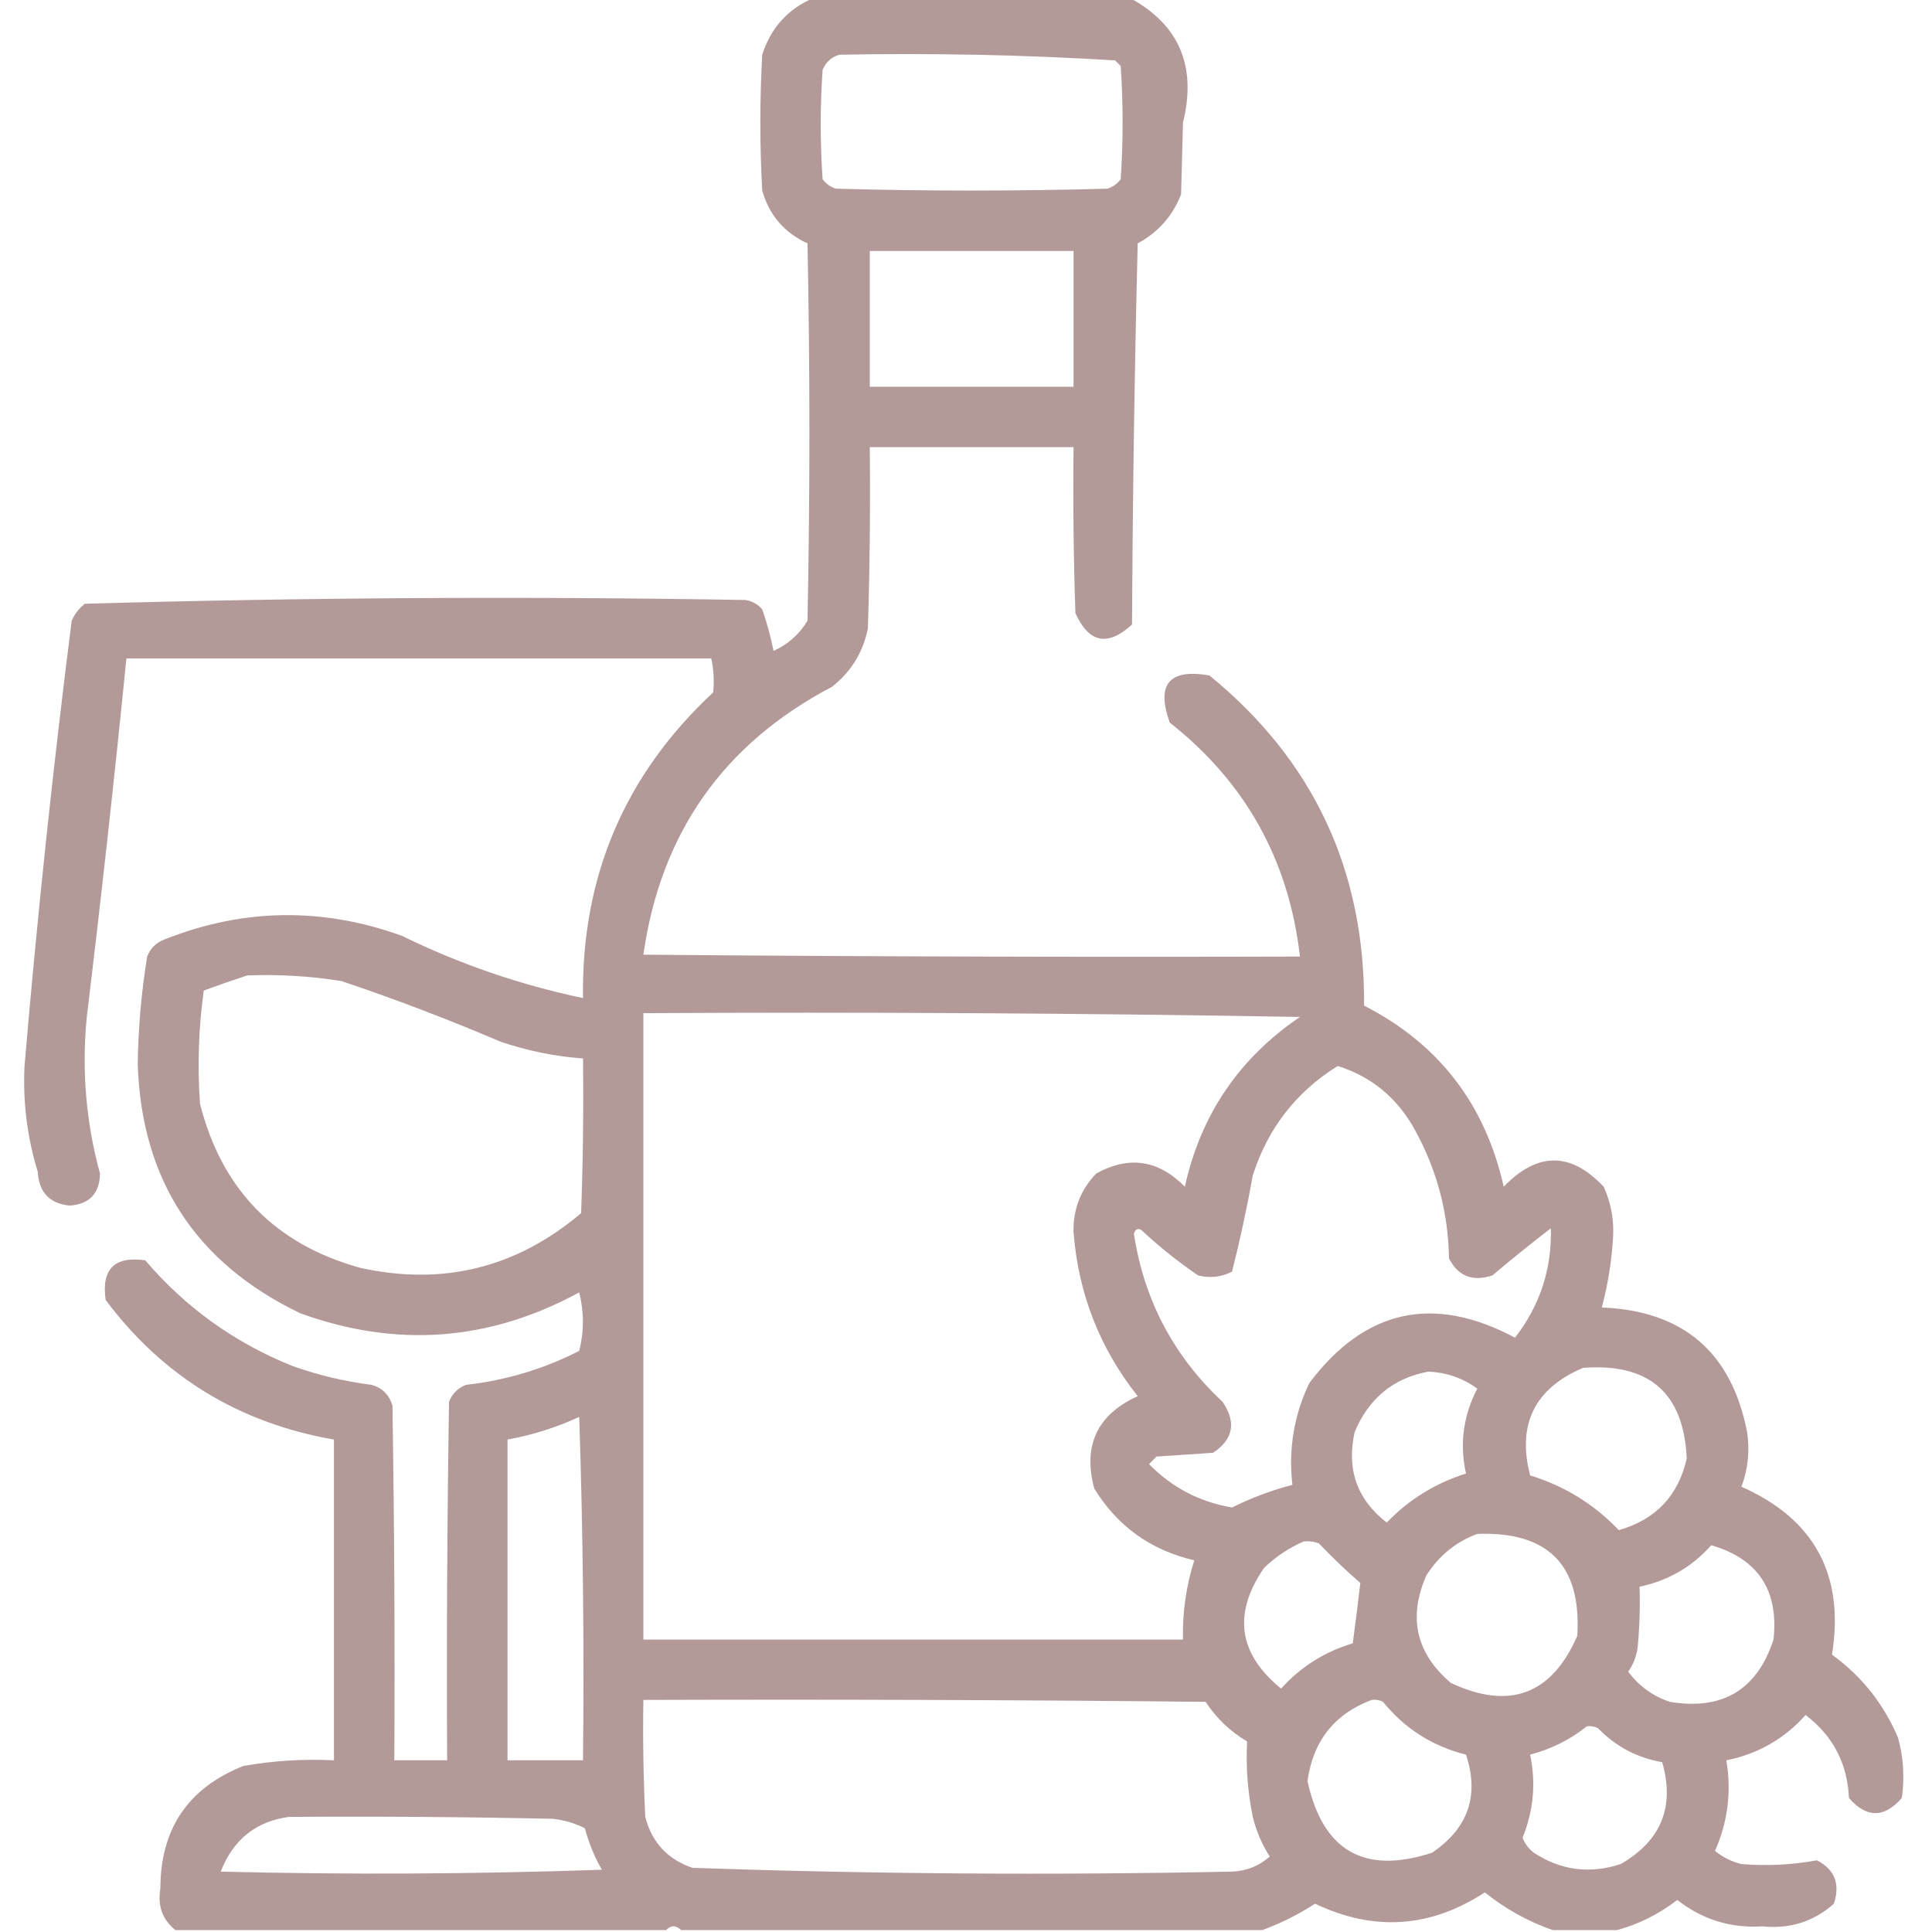
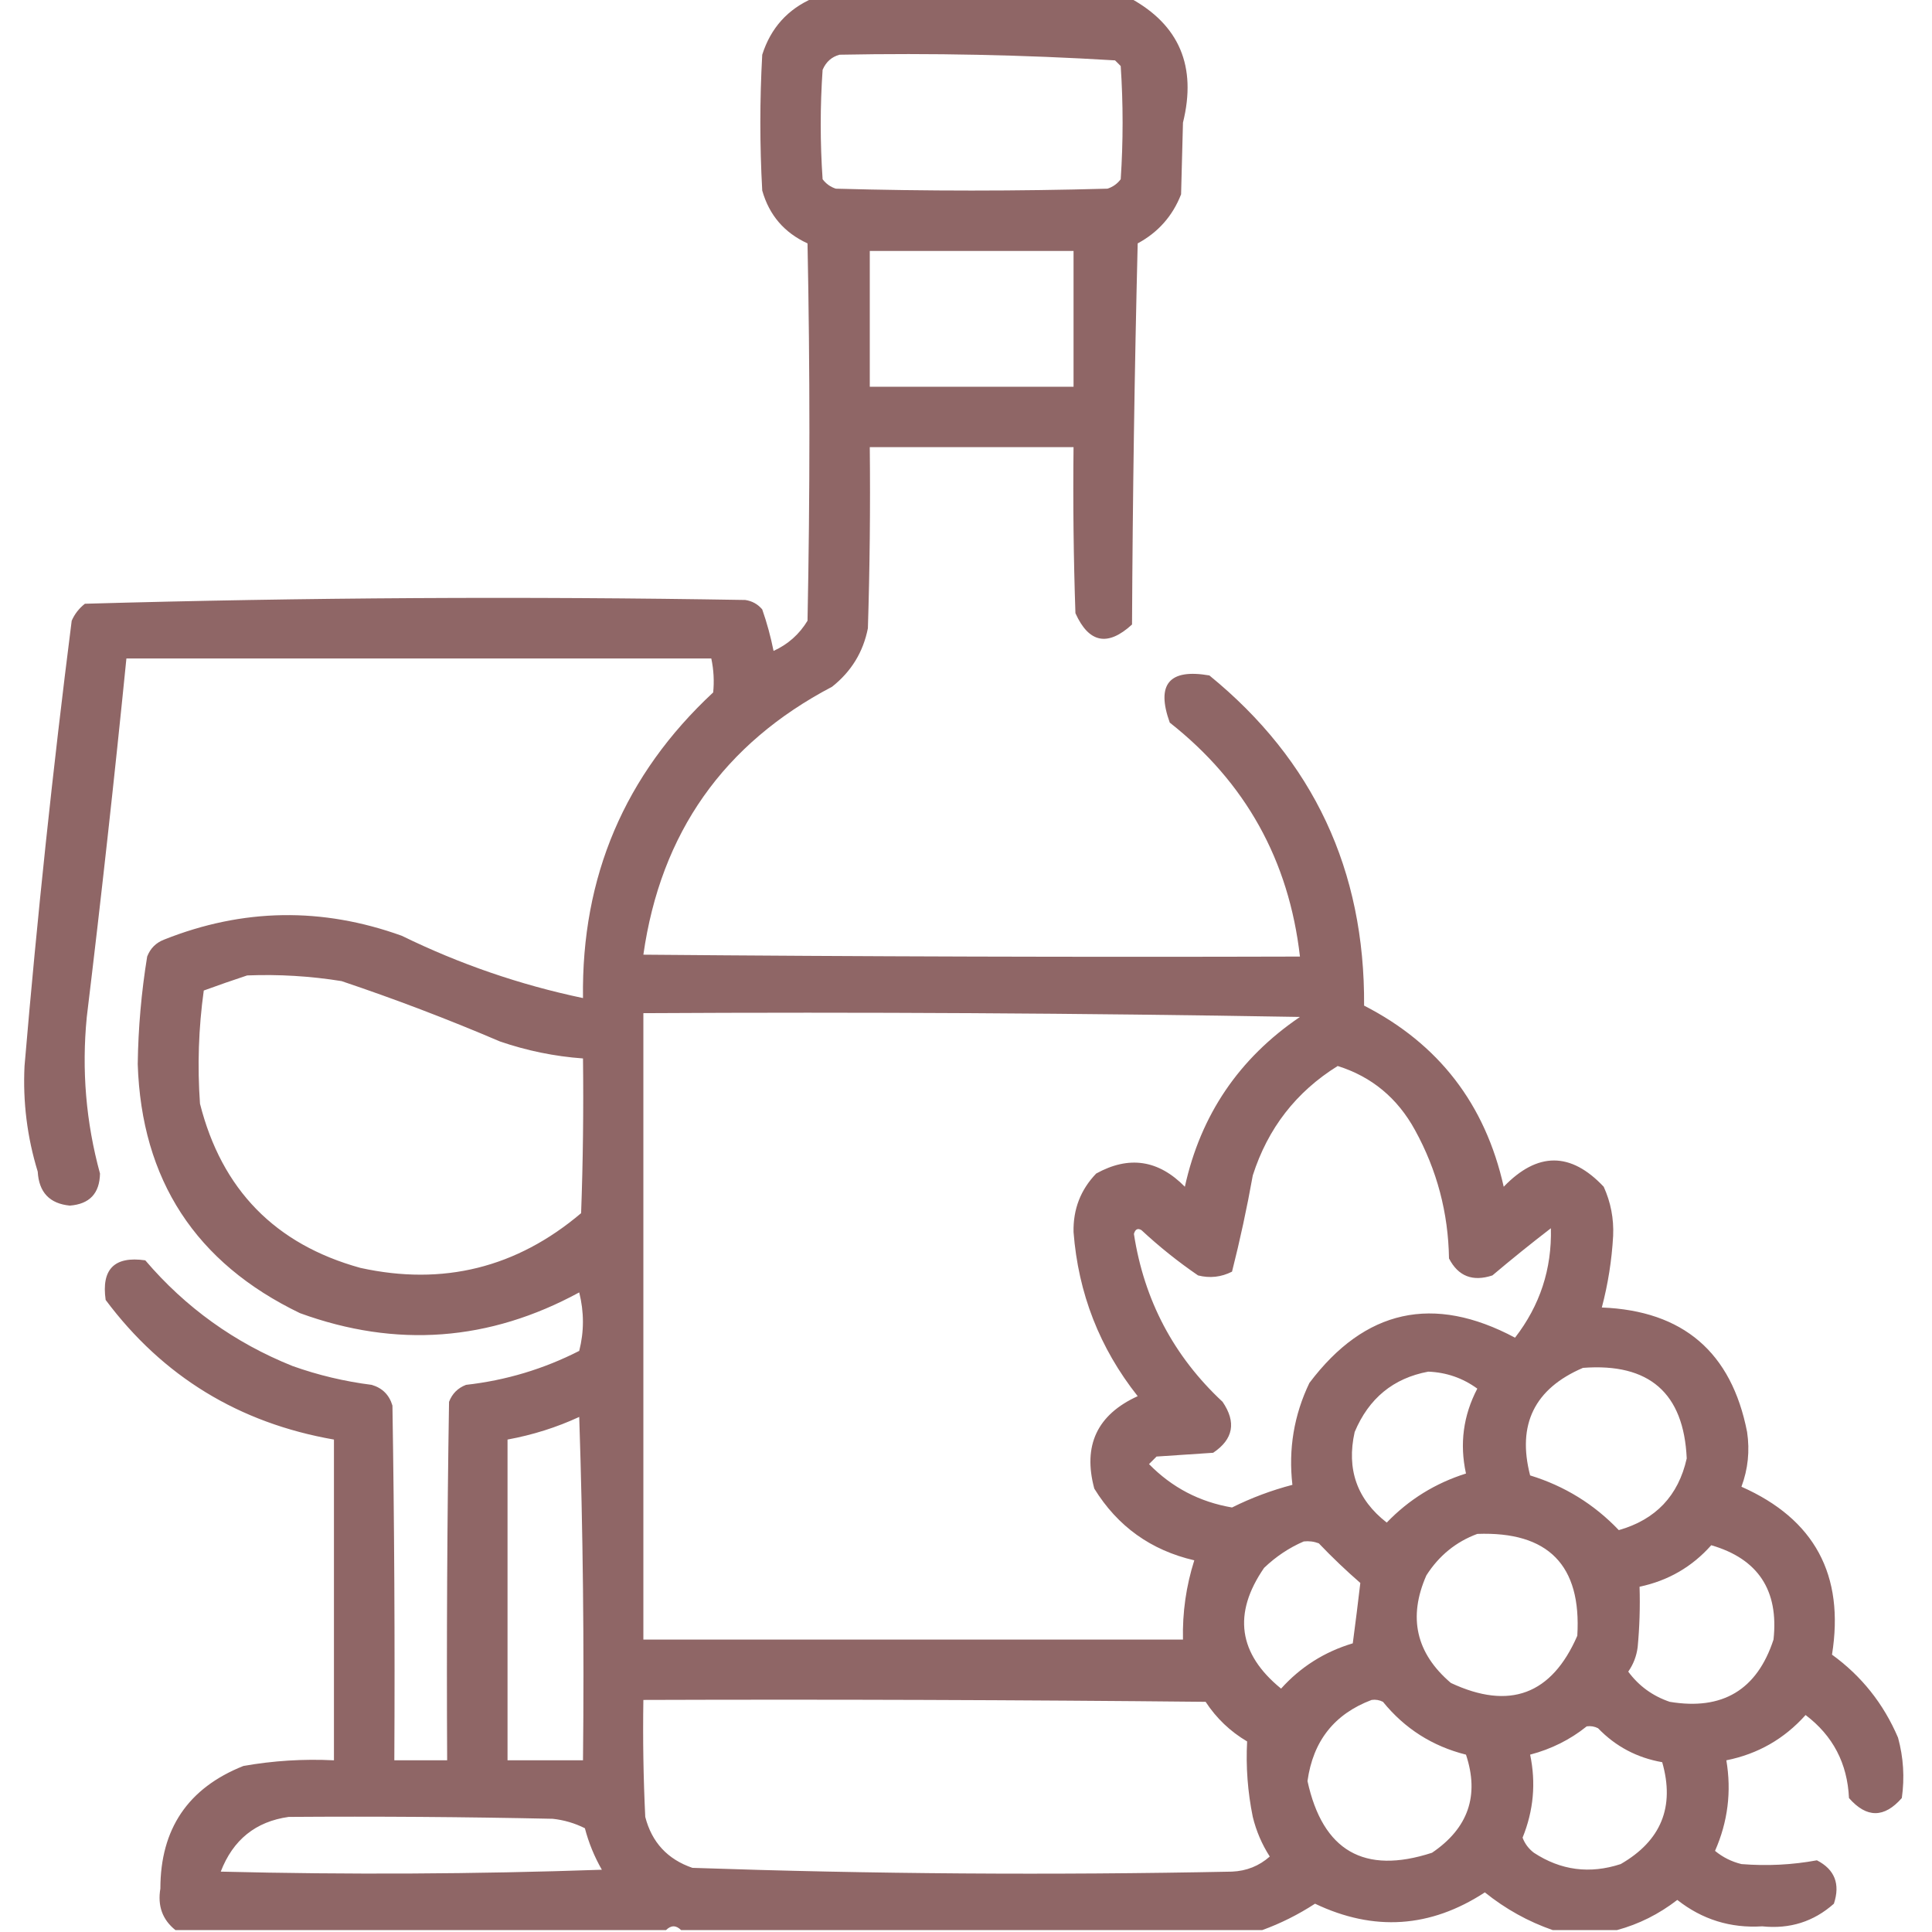
<svg xmlns="http://www.w3.org/2000/svg" version="1.1" width="512px" height="512px" style="shape-rendering:geometricPrecision; text-rendering:geometricPrecision; image-rendering:optimizeQuality; fill-rule:evenodd; clip-rule:evenodd">
  <linearGradient id="gradient1" x1="100%" y1="0%" x2="0%" y2="0%">
-     <stop offset="0%" style="stop-color: #450000; stop-opacity: .4" />
-     <stop offset="100%" style="stop-color: #450000; stop-opacity: .4" />
+     <stop offset="0%" style="stop-color: #450000; stop-opacity: .6" />
+     <stop offset="100%" style="stop-color: #450000; stop-opacity: .6" />
  </linearGradient>
  <path fill="url(#gradient1)" d="M 215.5,-0.5 C 243.5,-0.5 271.5,-0.5 299.5,-0.5C 312.526,6.585 317.192,17.585 313.5,32.5C 313.333,38.833 313.167,45.167 313,51.5C 310.753,57.247 306.919,61.58 301.5,64.5C 300.667,98.162 300.167,131.828 300,165.5C 293.555,171.411 288.555,170.411 285,162.5C 284.5,147.837 284.333,133.17 284.5,118.5C 266.5,118.5 248.5,118.5 230.5,118.5C 230.667,134.503 230.5,150.503 230,166.5C 228.759,172.809 225.592,177.976 220.5,182C 191.758,197.089 175.091,220.755 170.5,253C 228.499,253.5 286.499,253.667 344.5,253.5C 341.571,227.968 330.071,207.302 310,191.5C 306.34,181.32 309.84,177.154 320.5,179C 348.064,201.468 361.73,230.635 361.5,266.5C 381.274,276.626 393.608,292.626 398.5,314.5C 407.437,305.221 416.271,305.221 425,314.5C 426.867,318.619 427.701,322.952 427.5,327.5C 427.144,333.945 426.144,340.279 424.5,346.5C 446.035,347.351 458.869,358.351 463,379.5C 463.742,384.488 463.242,389.322 461.5,394C 480.875,402.577 488.875,417.41 485.5,438.5C 493.334,444.175 499.167,451.508 503,460.5C 504.439,465.762 504.772,471.096 504,476.5C 499.333,481.833 494.667,481.833 490,476.5C 489.574,467.312 485.741,459.979 478.5,454.5C 472.835,460.833 465.835,464.833 457.5,466.5C 458.898,474.781 457.898,482.781 454.5,490.5C 456.554,492.194 458.888,493.361 461.5,494C 468.267,494.545 474.933,494.212 481.5,493C 486.224,495.435 487.724,499.269 486,504.5C 480.648,509.261 474.315,511.261 467,510.5C 458.597,511.025 451.097,508.692 444.5,503.5C 439.621,507.273 434.288,509.939 428.5,511.5C 422.833,511.5 417.167,511.5 411.5,511.5C 404.982,509.238 398.982,505.904 393.5,501.5C 379.073,510.923 364.073,511.923 348.5,504.5C 344.02,507.407 339.353,509.74 334.5,511.5C 283.167,511.5 231.833,511.5 180.5,511.5C 179.167,510.167 177.833,510.167 176.5,511.5C 133.167,511.5 89.833,511.5 46.5,511.5C 43.056,508.753 41.722,505.086 42.5,500.5C 42.51,484.664 49.844,473.831 64.5,468C 72.415,466.599 80.415,466.099 88.5,466.5C 88.5,438.167 88.5,409.833 88.5,381.5C 63.312,377.102 43.146,364.769 28,344.5C 26.833,336.333 30.333,332.833 38.5,334C 49.165,346.507 62.165,355.84 77.5,362C 84.316,364.43 91.316,366.097 98.5,367C 101.333,367.833 103.167,369.667 104,372.5C 104.5,403.832 104.667,435.165 104.5,466.5C 109.167,466.5 113.833,466.5 118.5,466.5C 118.333,434.832 118.5,403.165 119,371.5C 119.833,369.333 121.333,367.833 123.5,367C 134.054,365.815 144.054,362.815 153.5,358C 154.804,352.886 154.804,347.719 153.5,342.5C 129.679,355.461 105.012,357.294 79.5,348C 51.831,334.669 37.498,312.669 36.5,282C 36.632,272.44 37.466,262.94 39,253.5C 39.833,251.333 41.333,249.833 43.5,249C 64.352,240.701 85.352,240.368 106.5,248C 121.825,255.498 137.825,260.998 154.5,264.5C 154.055,232.312 165.555,205.312 189,183.5C 189.301,180.493 189.135,177.493 188.5,174.5C 136.833,174.5 85.167,174.5 33.5,174.5C 30.33,206.194 26.83,237.861 23,269.5C 21.615,283.571 22.782,297.405 26.5,311C 26.403,316.263 23.737,319.096 18.5,319.5C 13.141,318.973 10.308,315.973 10,310.5C 7.201,301.374 6.035,292.041 6.5,282.5C 9.843,243.09 14.009,203.757 19,164.5C 19.785,162.714 20.951,161.214 22.5,160C 80.751,158.342 139.084,158.008 197.5,159C 199.329,159.273 200.829,160.107 202,161.5C 203.251,165.082 204.251,168.749 205,172.5C 208.834,170.753 211.834,168.086 214,164.5C 214.667,131.167 214.667,97.833 214,64.5C 207.844,61.678 203.844,57.011 202,50.5C 201.333,38.5 201.333,26.5 202,14.5C 204.263,7.407 208.763,2.407 215.5,-0.5 Z M 222.5,14.5 C 246.899,14.029 271.232,14.529 295.5,16C 296,16.5 296.5,17 297,17.5C 297.667,27.5 297.667,37.5 297,47.5C 296.097,48.701 294.931,49.535 293.5,50C 269.5,50.667 245.5,50.667 221.5,50C 220.069,49.535 218.903,48.701 218,47.5C 217.333,37.833 217.333,28.167 218,18.5C 218.907,16.391 220.407,15.058 222.5,14.5 Z M 230.5,66.5 C 248.5,66.5 266.5,66.5 284.5,66.5C 284.5,78.5 284.5,90.5 284.5,102.5C 266.5,102.5 248.5,102.5 230.5,102.5C 230.5,90.5 230.5,78.5 230.5,66.5 Z M 65.5,258.5 C 73.893,258.17 82.227,258.67 90.5,260C 104.711,264.772 118.711,270.105 132.5,276C 139.647,278.454 146.98,279.954 154.5,280.5C 154.667,294.171 154.5,307.837 154,321.5C 136.903,335.983 117.403,340.816 95.5,336C 72.926,329.759 58.76,315.259 53,292.5C 52.287,282.468 52.621,272.468 54,262.5C 57.9,261.075 61.733,259.742 65.5,258.5 Z M 170.5,268.5 C 228.504,268.167 286.504,268.5 344.5,269.5C 328.354,280.462 318.187,295.462 314,314.5C 307.009,307.367 299.175,306.2 290.5,311C 286.376,315.288 284.376,320.455 284.5,326.5C 285.754,342.769 291.421,357.269 301.5,370C 290.753,374.903 286.92,383.07 290,394.5C 296.177,404.507 305.011,410.84 316.5,413.5C 314.337,420.319 313.337,427.319 313.5,434.5C 265.833,434.5 218.167,434.5 170.5,434.5C 170.5,379.167 170.5,323.833 170.5,268.5 Z M 354.5,282.5 C 363.513,285.33 370.347,290.997 375,299.5C 380.81,310.073 383.81,321.407 384,333.5C 386.435,338.224 390.269,339.724 395.5,338C 400.575,333.713 405.742,329.547 411,325.5C 411.277,336.283 408.111,345.949 401.5,354.5C 379.88,342.971 361.714,346.971 347,366.5C 342.915,375.019 341.415,384.019 342.5,393.5C 336.929,394.956 331.596,396.956 326.5,399.5C 317.906,398.037 310.572,394.203 304.5,388C 305.167,387.333 305.833,386.667 306.5,386C 311.5,385.667 316.5,385.333 321.5,385C 326.85,381.418 327.684,376.918 324,371.5C 311.044,359.423 303.21,344.589 300.5,327C 300.85,325.743 301.517,325.409 302.5,326C 307.211,330.38 312.211,334.38 317.5,338C 320.634,338.79 323.634,338.457 326.5,337C 328.622,328.624 330.455,320.124 332,311.5C 335.989,299.022 343.489,289.356 354.5,282.5 Z M 419.5,362.5 C 437.059,361.162 446.225,369.162 447,386.5C 444.791,396.377 438.791,402.71 429,405.5C 422.46,398.638 414.627,393.804 405.5,391C 402.001,377.498 406.668,367.998 419.5,362.5 Z M 378.5,363.5 C 383.312,363.692 387.645,365.192 391.5,368C 387.775,375.137 386.775,382.637 388.5,390.5C 380.369,393.063 373.369,397.396 367.5,403.5C 359.624,397.377 356.791,389.377 359,379.5C 362.749,370.565 369.249,365.232 378.5,363.5 Z M 153.5,375.5 C 154.498,405.662 154.831,435.995 154.5,466.5C 147.833,466.5 141.167,466.5 134.5,466.5C 134.5,438.167 134.5,409.833 134.5,381.5C 141.184,380.27 147.518,378.27 153.5,375.5 Z M 391.5,406.5 C 410.312,405.811 419.145,414.811 418,433.5C 411.203,449.101 400.036,453.268 384.5,446C 375.267,438.133 373.101,428.633 378,417.5C 381.336,412.269 385.836,408.602 391.5,406.5 Z M 345.5,408.5 C 346.873,408.343 348.207,408.51 349.5,409C 353.042,412.71 356.708,416.21 360.5,419.5C 359.878,424.814 359.211,430.147 358.5,435.5C 351.018,437.738 344.684,441.738 339.5,447.5C 328.157,438.264 326.657,427.597 335,415.5C 338.154,412.488 341.654,410.155 345.5,408.5 Z M 453.5,409.5 C 465.918,413.112 471.418,421.445 470,434.5C 465.643,447.834 456.476,453.334 442.5,451C 437.969,449.461 434.302,446.795 431.5,443C 432.863,441.055 433.697,438.888 434,436.5C 434.499,431.177 434.666,425.844 434.5,420.5C 442.085,418.898 448.419,415.231 453.5,409.5 Z M 170.5,450.5 C 220.168,450.333 269.834,450.5 319.5,451C 322.357,455.357 326.023,458.857 330.5,461.5C 330.146,468.178 330.646,474.844 332,481.5C 332.92,485.263 334.42,488.763 336.5,492C 333.686,494.496 330.353,495.83 326.5,496C 278.801,496.971 231.135,496.637 183.5,495C 176.903,492.737 172.736,488.237 171,481.5C 170.5,471.172 170.334,460.839 170.5,450.5 Z M 363.5,450.5 C 364.552,450.351 365.552,450.517 366.5,451C 372.268,458.097 379.602,462.764 388.5,465C 392.095,475.835 389.095,484.501 379.5,491C 361.529,496.847 350.529,490.513 346.5,472C 347.968,461.38 353.635,454.213 363.5,450.5 Z M 420.5,457.5 C 421.552,457.351 422.552,457.517 423.5,458C 428.163,462.832 433.83,465.832 440.5,467C 443.889,478.826 440.222,487.826 429.5,494C 421.302,496.68 413.635,495.68 406.5,491C 405.101,489.938 404.101,488.605 403.5,487C 406.41,479.829 407.077,472.496 405.5,465C 411.119,463.524 416.119,461.024 420.5,457.5 Z M 76.5,481.5 C 99.836,481.333 123.169,481.5 146.5,482C 149.506,482.332 152.34,483.166 155,484.5C 156.011,488.368 157.511,492.034 159.5,495.5C 125.838,496.667 92.172,496.833 58.5,496C 61.753,487.564 67.753,482.731 76.5,481.5 Z" />
</svg>
